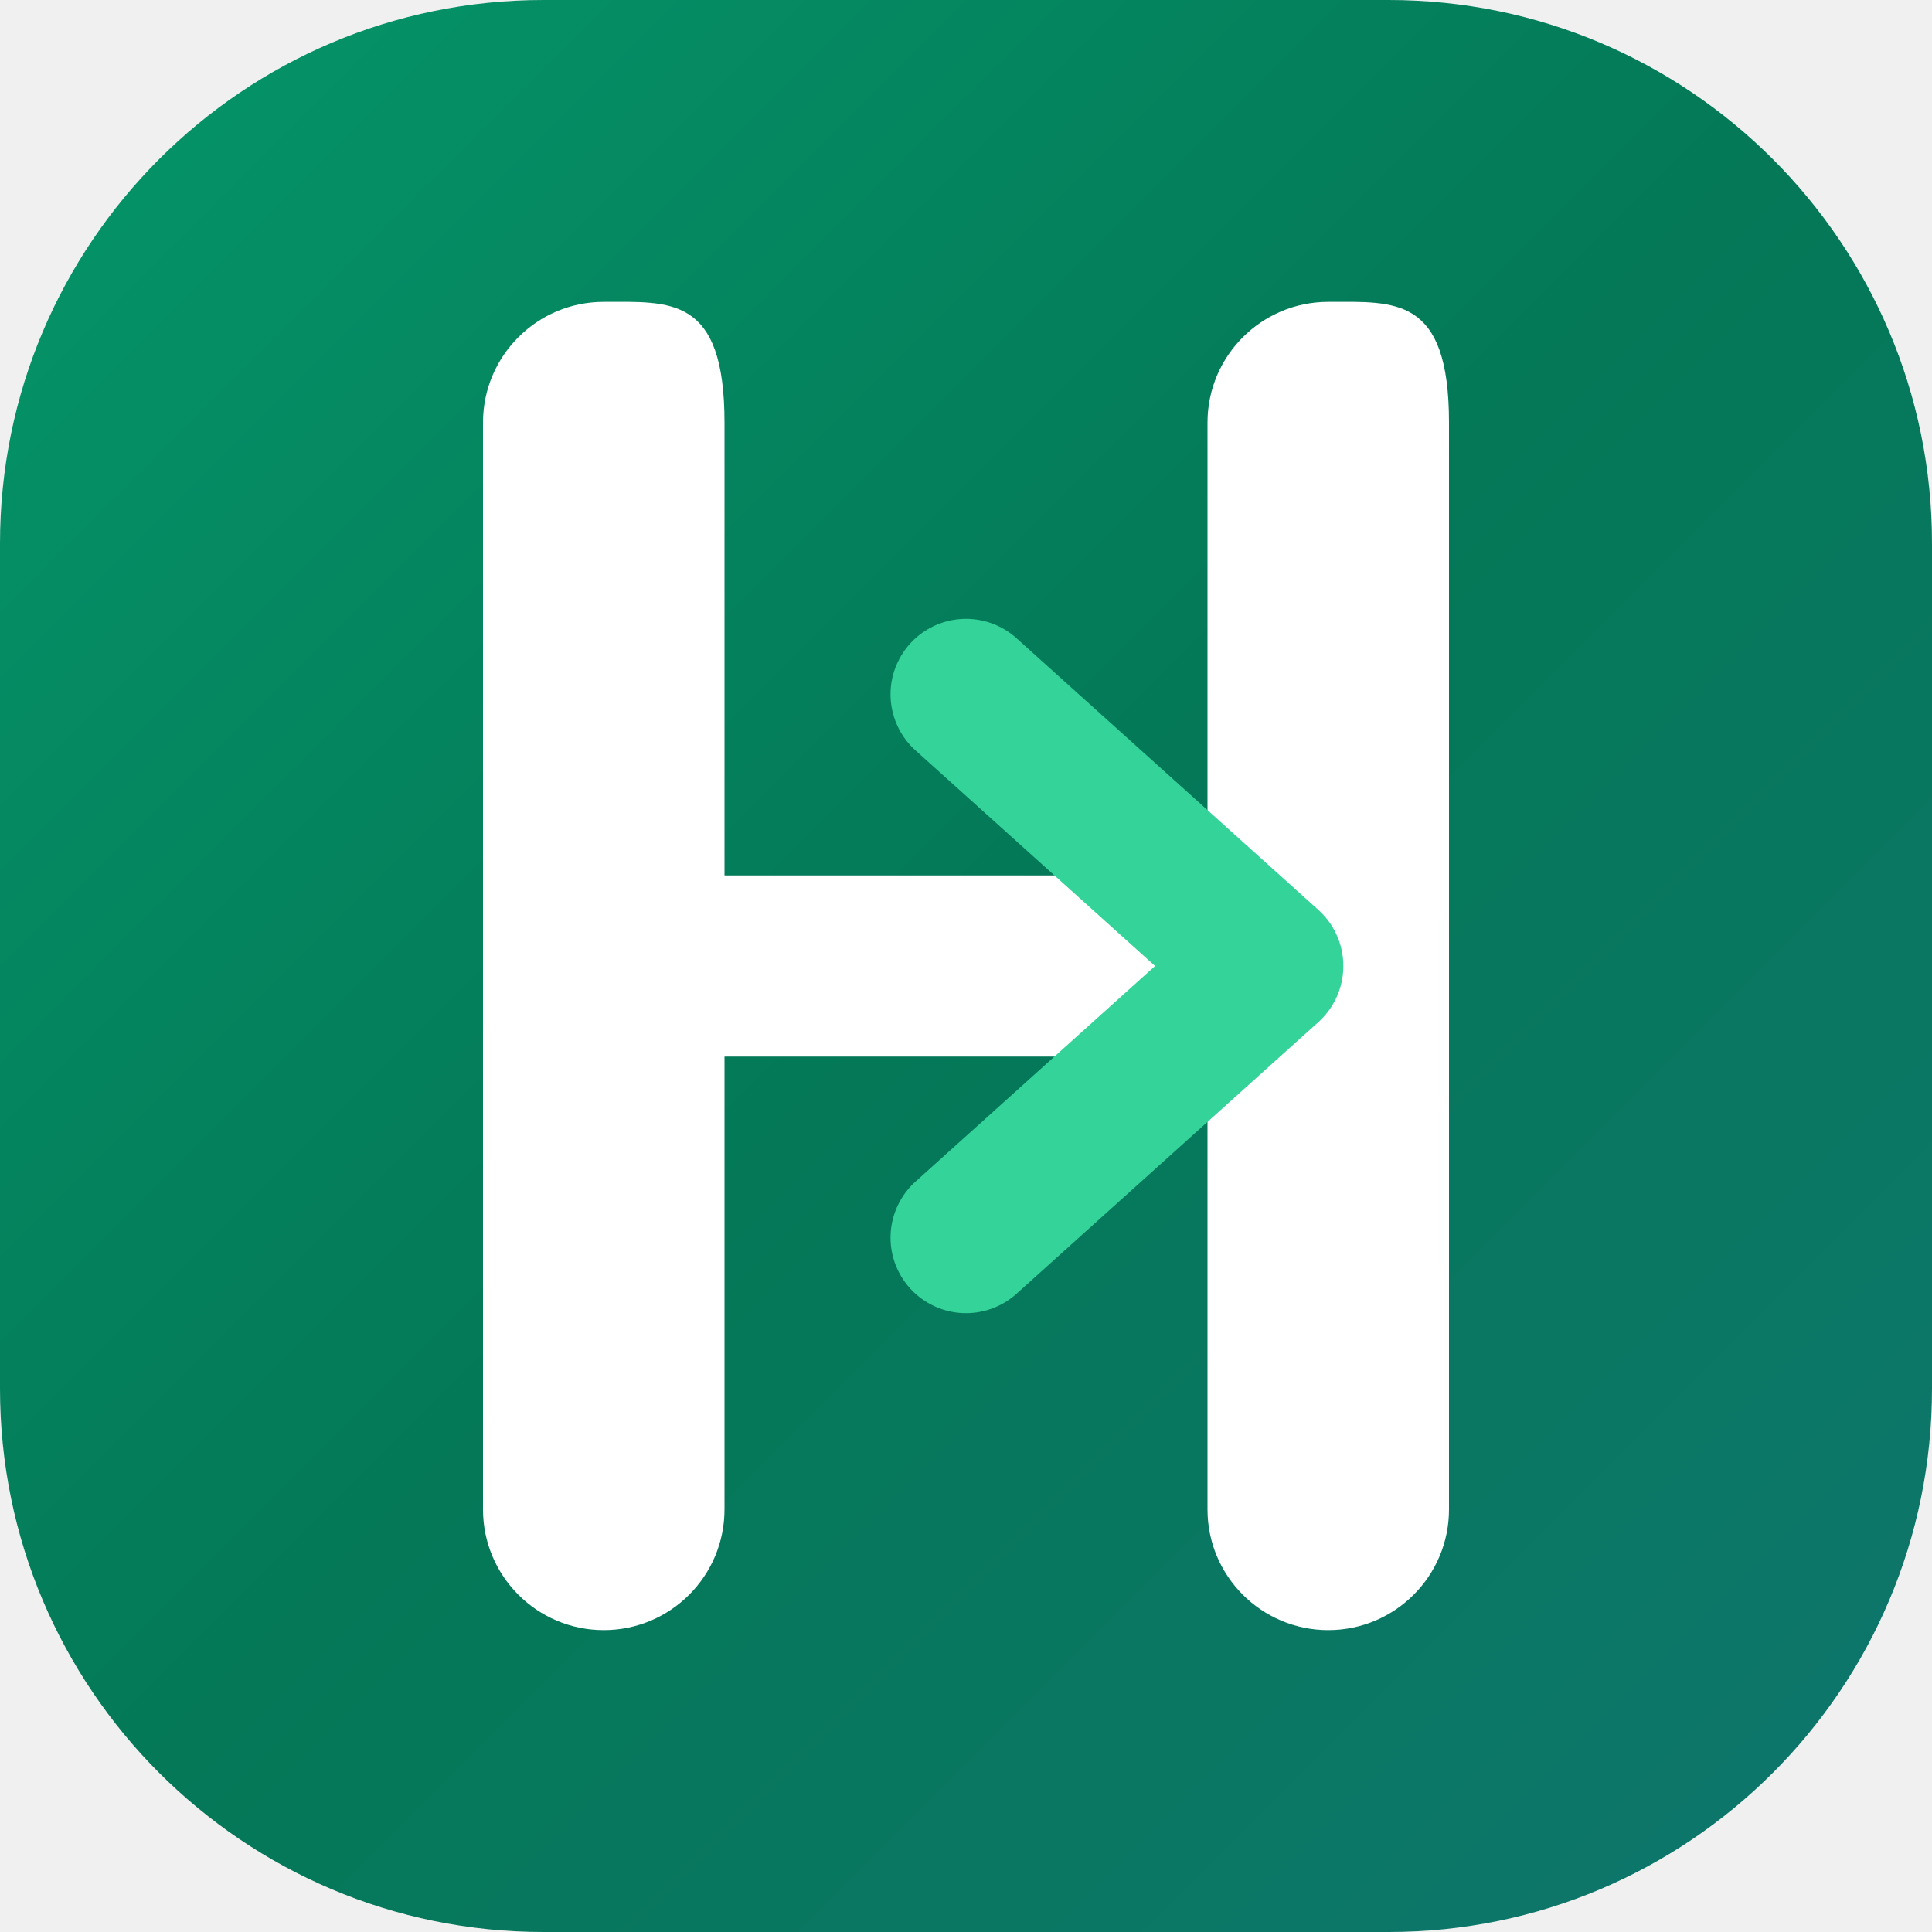
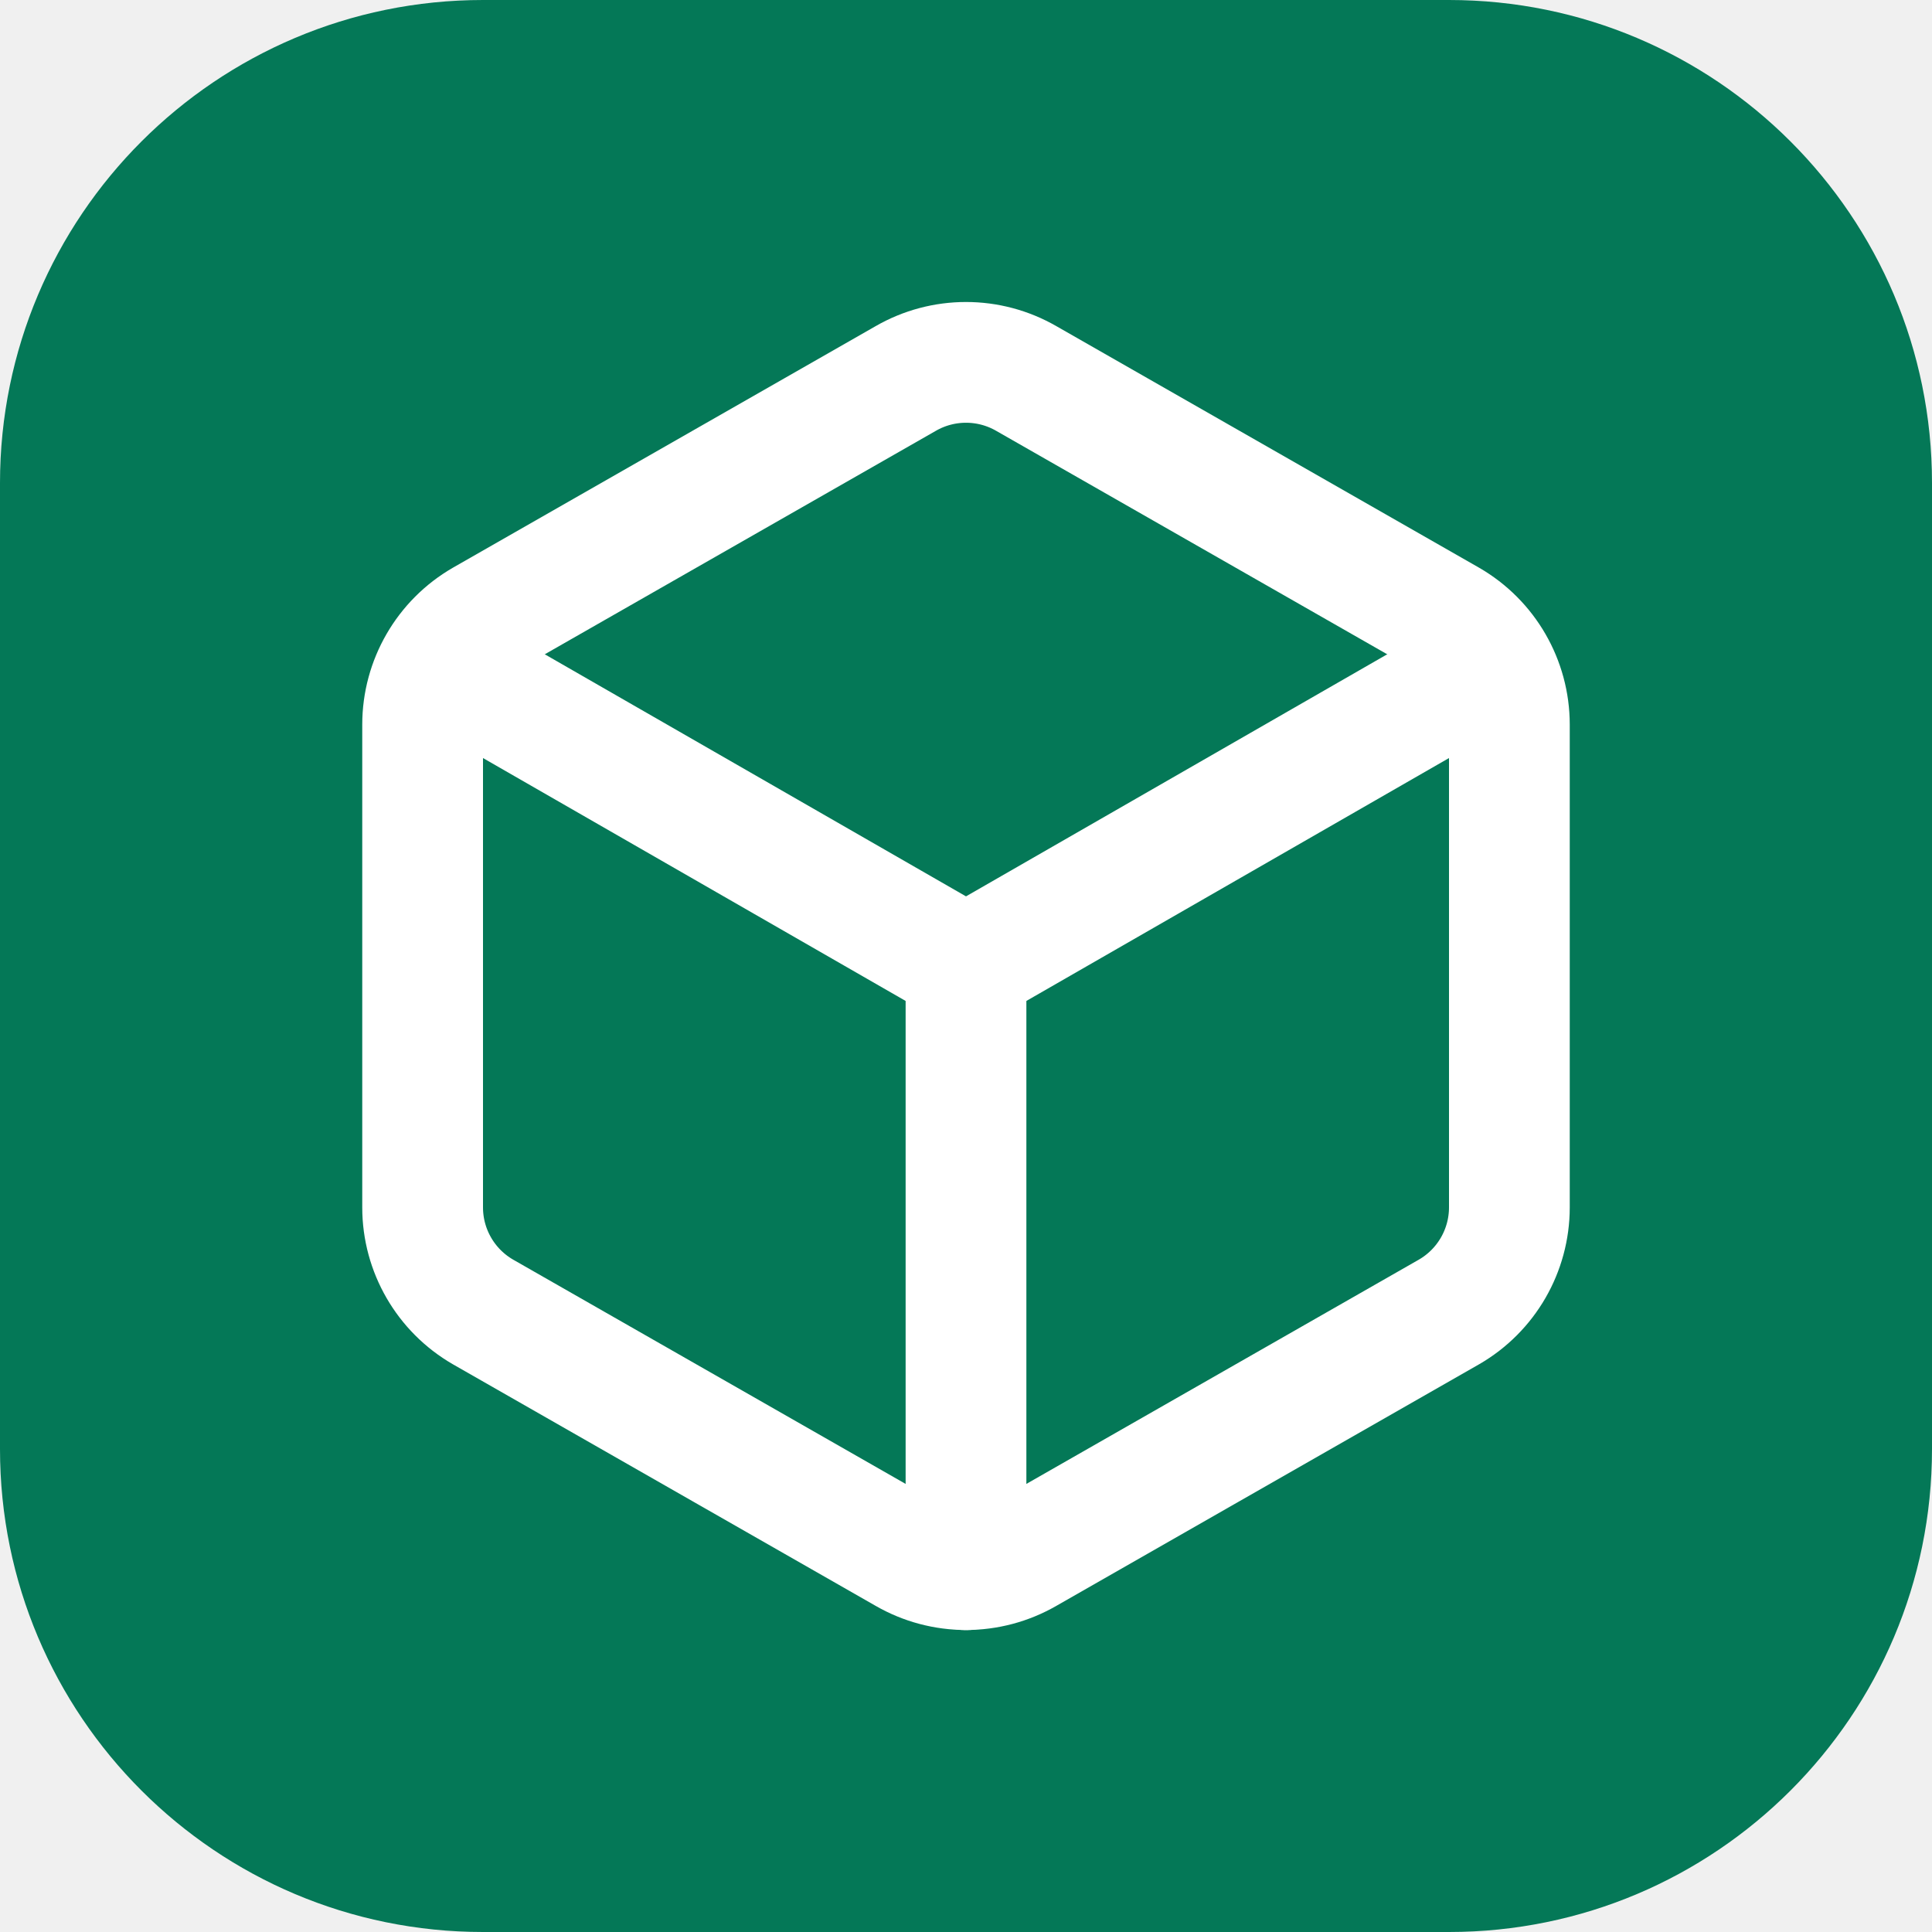
<svg xmlns="http://www.w3.org/2000/svg" width="32" height="32" viewBox="0 0 32 32" fill="none">
-   <rect width="32" height="32" rx="9" fill="url(#logistic_grad)" />
-   <path d="M8 7C8 5.895 8.895 5 10 5V5C11.105 5 12 4.895 12 7V25C12 26.105 11.105 27 10 27V27C8.895 27 8 26.105 8 25V7Z" fill="white" />
-   <path d="M20 7C20 5.895 20.895 5 22 5V5C23.105 5 24 4.895 24 7V25C24 26.105 23.105 27 22 27V27C20.895 27 20 26.105 20 25V7Z" fill="white" />
-   <path d="M10 16H22" stroke="white" stroke-width="3" stroke-linecap="round" />
-   <path d="M16 11.5L21 16L16 20.5" stroke="#34D399" stroke-width="2.5" stroke-linecap="round" stroke-linejoin="round" />
-   <defs>
-     <linearGradient id="logistic_grad" x1="0" y1="0" x2="32" y2="32" gradientUnits="userSpaceOnUse">
-       <stop stop-color="#059669" />
-       <stop offset="0.5" stop-color="#047857" />
-       <stop offset="1" stop-color="#0f766e" />
-     </linearGradient>
-   </defs>
+   <rect width="32" height="32" rx="8" fill="#047857" />
+   <g transform="translate(4, 4)">
+     <path d="M21 8a2 2 0 0 0-1-1.73l-7-4a2 2 0 0 0-2 0l-7 4A2 2 0 0 0 3 8v8a2 2 0 0 0 1 1.73l7 4a2 2 0 0 0 2 0l7-4A2 2 0 0 0 21 16Z" stroke="white" stroke-width="2" stroke-linecap="round" stroke-linejoin="round" />
+     <path d="m3.3 7 8.7 5 8.7-5" stroke="white" stroke-width="2" stroke-linecap="round" stroke-linejoin="round" />
+     <path d="M12 22V12" stroke="white" stroke-width="2" stroke-linecap="round" stroke-linejoin="round" />
+   </g>
</svg>
